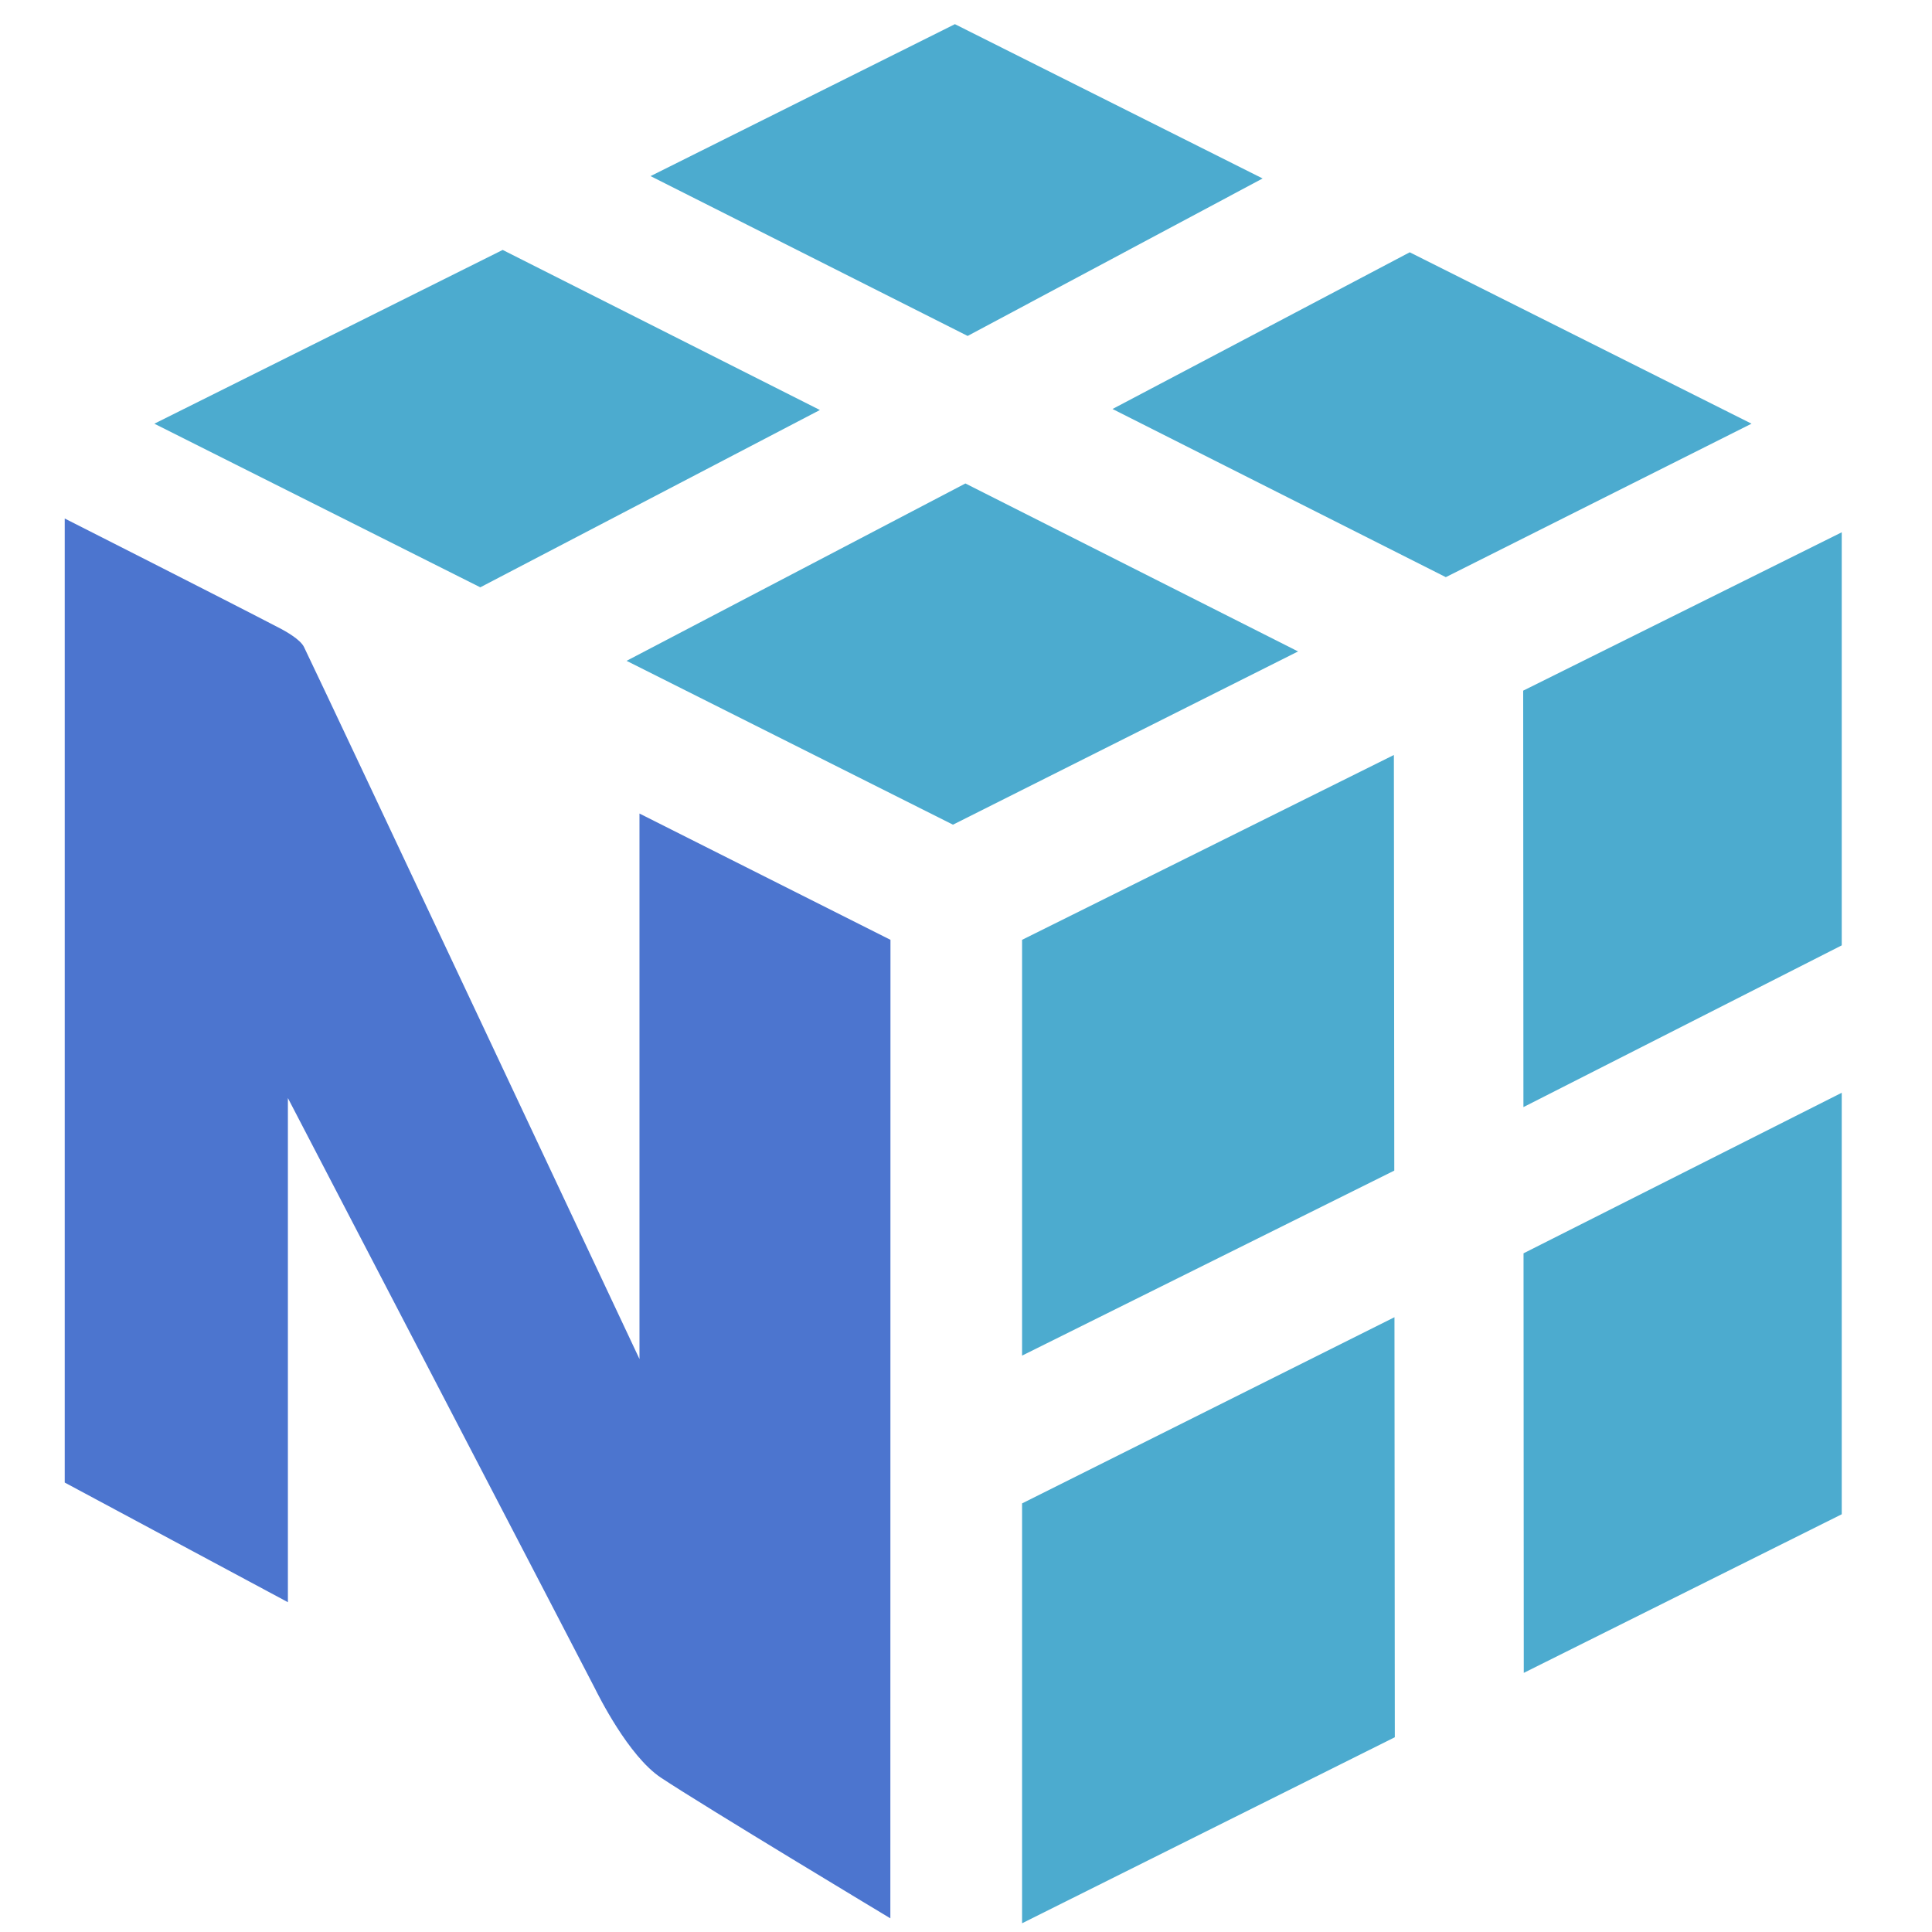
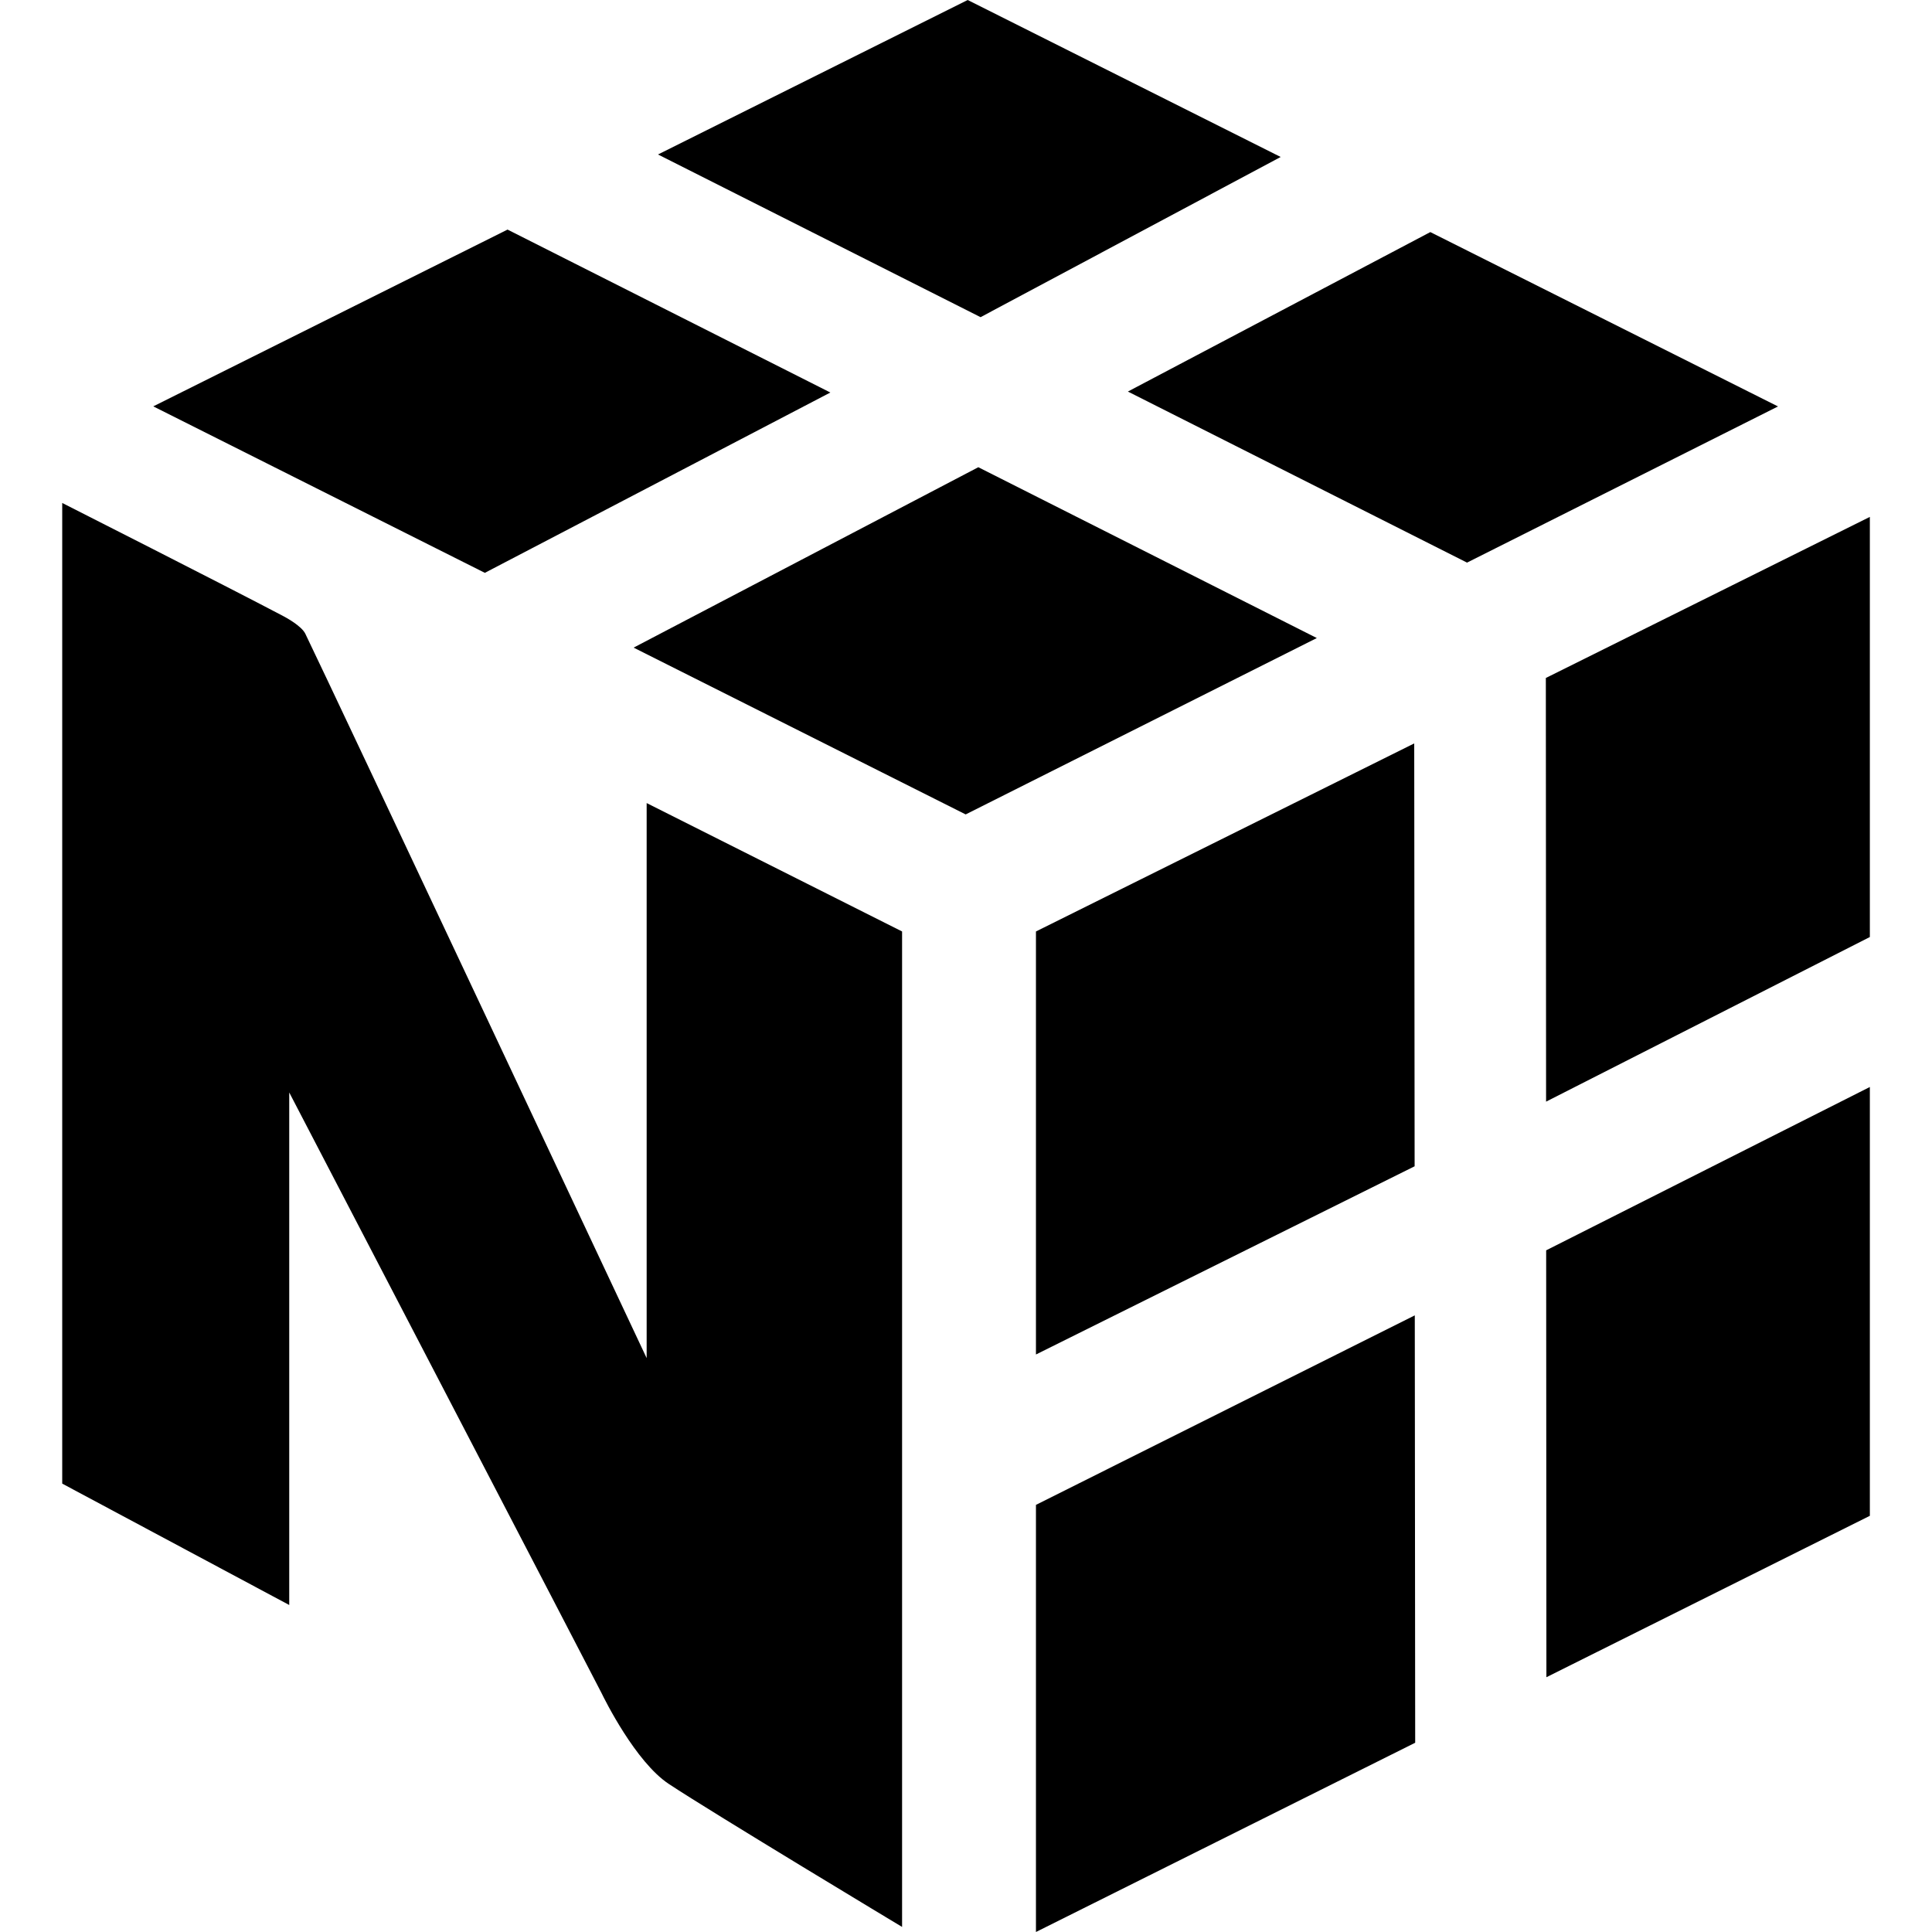
- <svg xmlns="http://www.w3.org/2000/svg" viewBox="0 0 128 128">
-   <path d="M54.32 27.164L33.304 16.559 10.226 28.071l21.594 10.84zM63.961 32.031L86 43.16 63.137 54.637 41.512 43.782zM93.398 16.715l22.645 11.355-20.254 10.168-22.082-11.141zM83.652 11.824L63.265 1.601 43.101 11.667l21.008 10.59zM67.715 99.605v27.816l24.695-12.324-.023-27.828zM92.375 77.555l-.027-27.535-24.633 12.246v27.547zM122.02 72.398v27.926l-21.066 10.508-.016-27.797zM122.02 62.633V35.266l-21.105 10.492.016 27.59z" color="#000" fill="#4cabcf" style="-inkscape-stroke:none" />
-   <path d="M58.996 62.266l-16.629-8.367v36.14S22.019 46.756 20.14 42.865c-.242-.504-1.242-1.051-1.496-1.188-3.668-1.914-14.355-7.324-14.355-7.324v63.871l14.785 7.926V72.75s20.129 38.676 20.336 39.102c.21.422 2.219 4.492 4.383 5.926 2.87 1.906 15.195 9.316 15.195 9.316z" color="#000" fill="#4c75cf" style="-inkscape-stroke:none" />
+ <svg xmlns="http://www.w3.org/2000/svg" role="img" viewBox="0 0 24 24">
+   <path d="M10.315 4.876L6.305 2.852l-4.401 2.196 4.119 2.068zm1.838.928l4.205 2.122-4.362 2.191-4.125-2.072zm5.615-2.921l4.319 2.166-3.863 1.94-4.213-2.125zm-1.859-.933L12.021 0 8.174 1.919l4.007 2.021zm-3.04 16.744V24l4.711-2.351-.005-5.309zm4.704-4.206l-.005-5.253-4.699 2.336v5.255zm5.655-.985v5.327l-4.018 2.005-.003-5.303zm0-1.863V6.421l-4.025 2.001.003 5.263zM11.206 11.571L8.033 9.976v6.895s-3.88-8.256-4.24-8.998c-.046-.096-.237-.201-.286-.226C2.812 7.281.773 6.248.773 6.248V18.43l2.82 1.508v-6.367s3.839 7.378 3.878 7.458c.039.081.424.858.836 1.131.548.363 2.899 1.777 2.899 1.777z" />
</svg>
